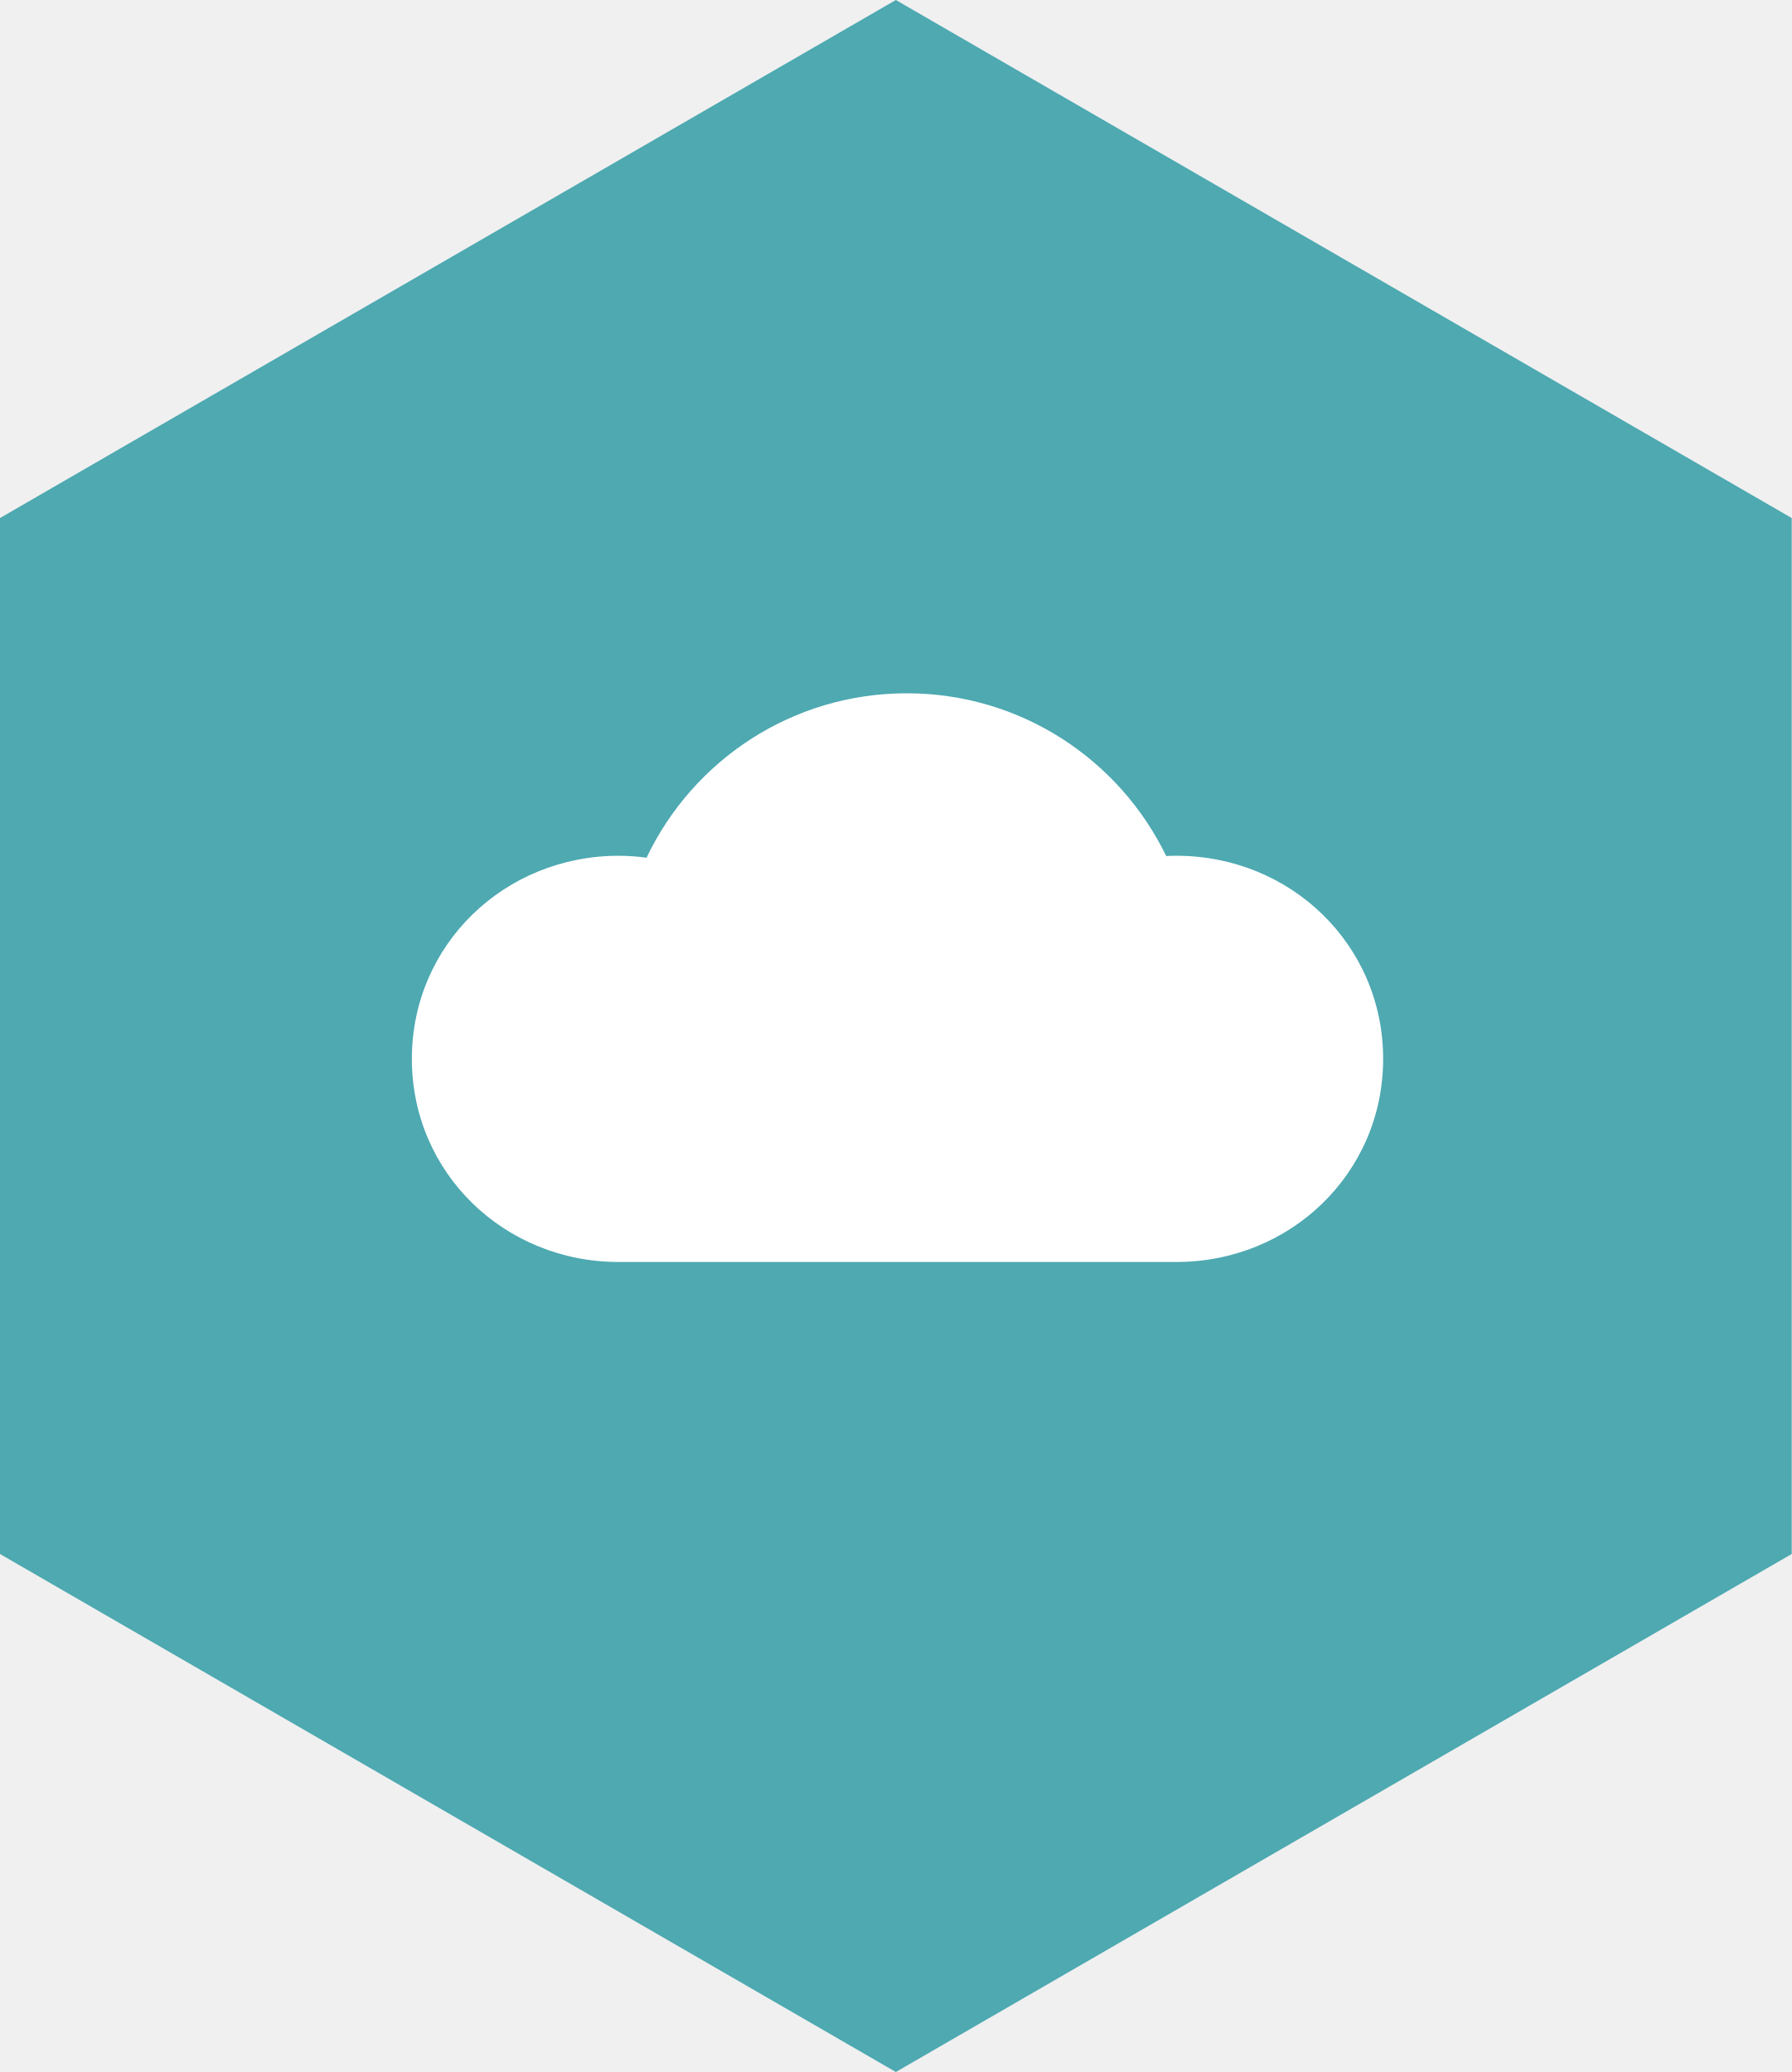
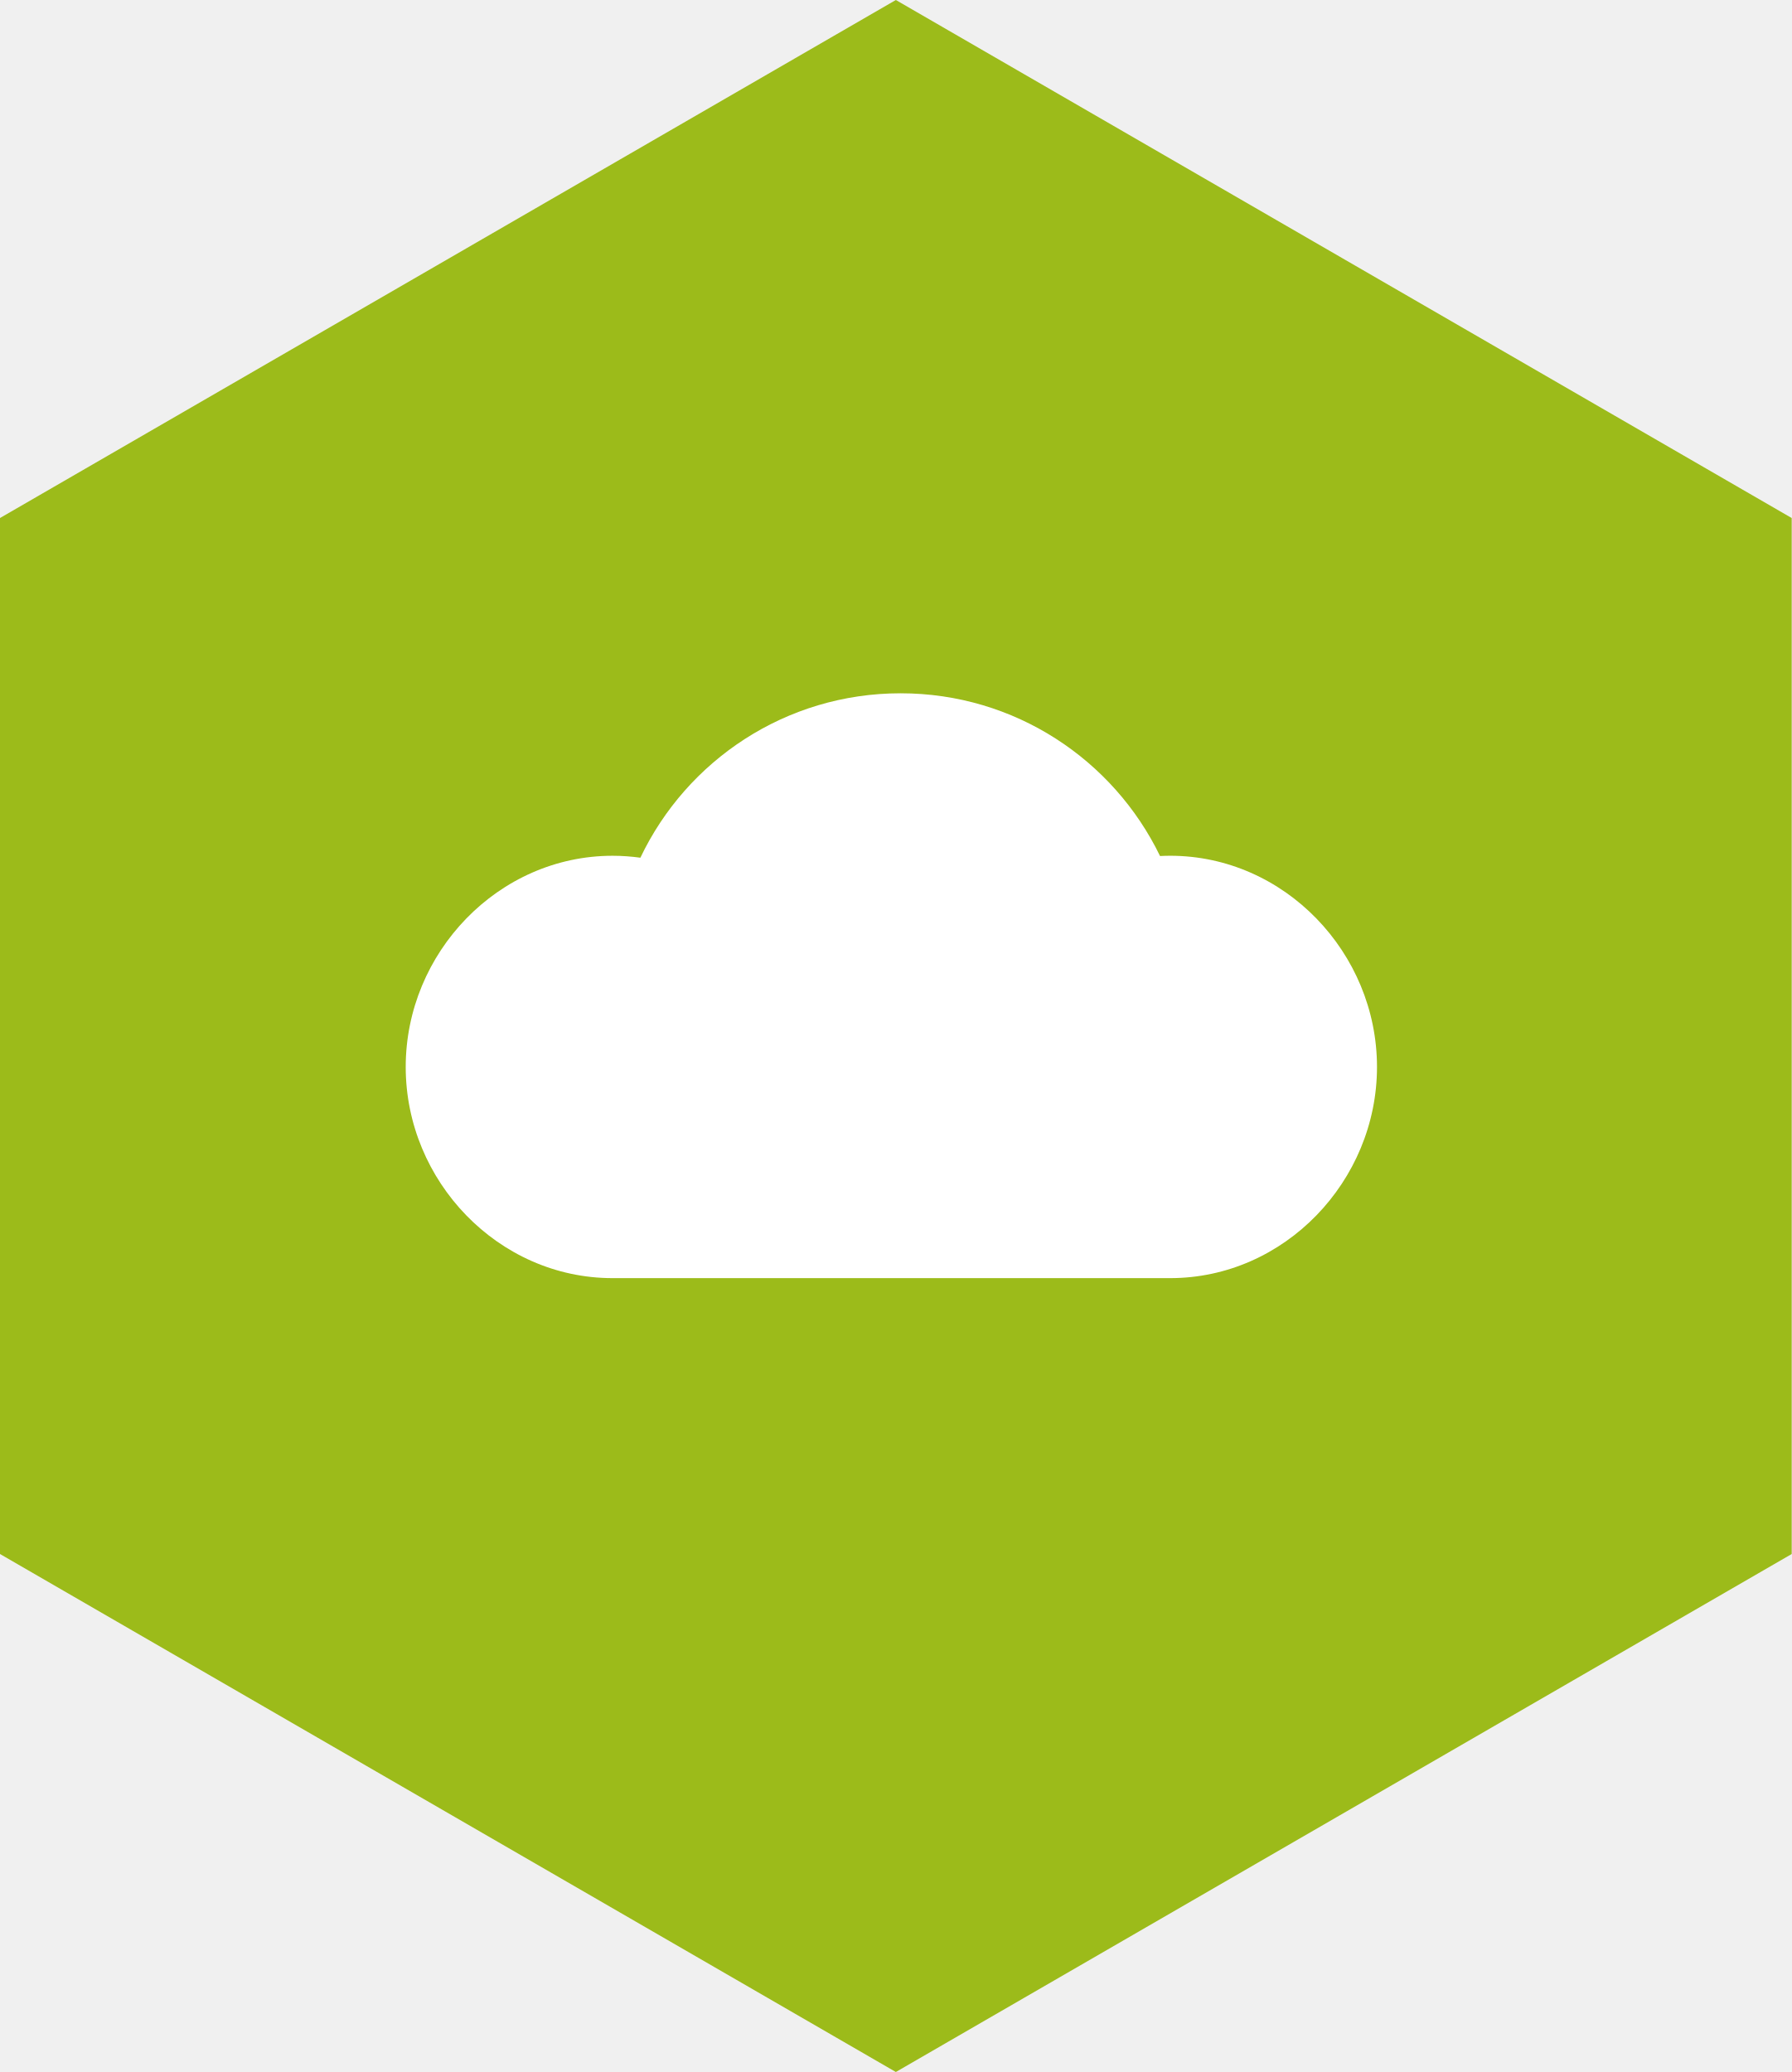
<svg xmlns="http://www.w3.org/2000/svg" version="1.1" id="Layer_1" x="0px" y="0px" width="111px" height="128.375px" viewBox="0 0 111 128.375" enable-background="new 0 0 111 128.375" xml:space="preserve">
  <g>
-     <polygon fill="#4EA9B1" points="0,32.095 55.5,0 111,32.095 111,96.282 55.5,128.375 0,96.282  " />
+     <polygon fill="#9CBB1A" points="0,32.095 55.5,0 111,32.095 111,96.282 55.5,128.375 0,96.282  " />
    <g>
-       <path fill="#FFFFFF" d="M72.877,53.02c-0.211,0-0.421,0.007-0.629,0.017c-2.888-5.968-8.999-10.083-16.073-10.083    c-7.113,0-13.253,4.163-16.12,10.187c-0.564-0.077-1.14-0.12-1.726-0.12c-7.075,0-12.813,5.509-12.813,12.585    c0,7.074,5.738,12.583,12.813,12.583c3.077,0,14.253,0,17.846,0c3.327,0,13.856,0,16.702,0c7.076,0,12.812-5.509,12.812-12.583    C85.689,58.528,79.953,53.02,72.877,53.02z" />
+       <path fill="#FFFFFF" d="M72.496,53.02c-0.212,0-0.422,0.007-0.629,0.017c-2.889-5.968-9-10.083-16.073-10.083    c-7.114,0-13.254,4.163-16.121,10.187c-0.564-0.077-1.14-0.12-1.725-0.12c-7.076,0-12.813,6.009-12.813,13.085    c0,7.074,5.737,13.083,12.813,13.083c3.077,0,14.252,0,17.846,0c3.326,0,13.856,0,16.702,0c7.076,0,12.812-6.009,12.812-13.083    C85.309,59.028,79.572,53.02,72.496,53.02z" />
    </g>
  </g>
</svg>
